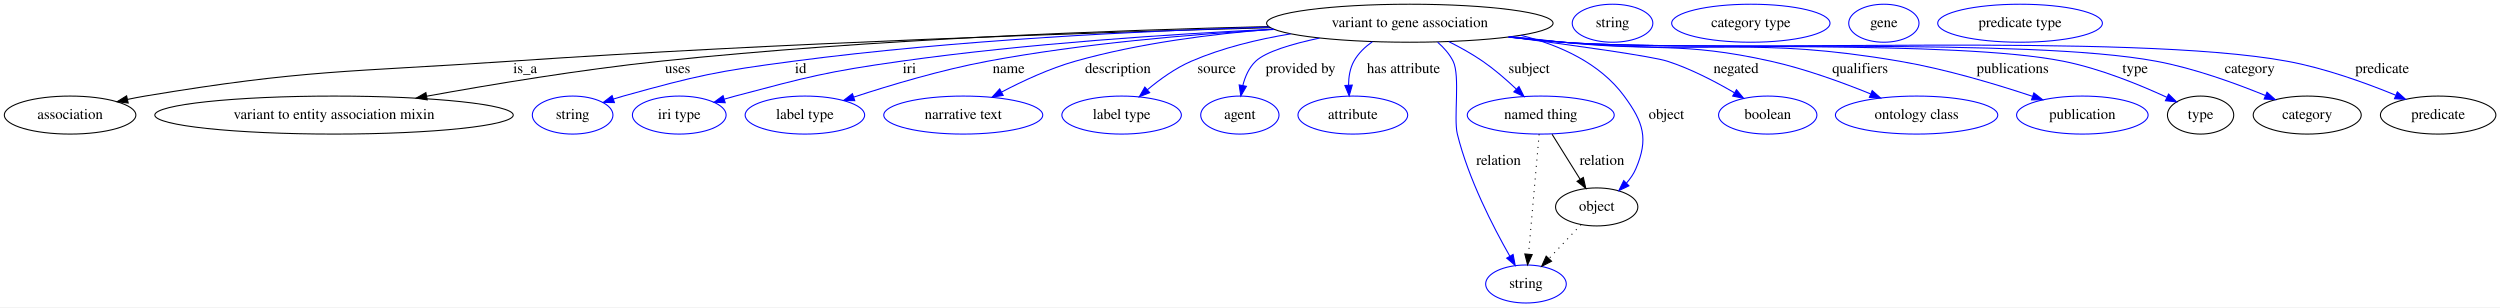
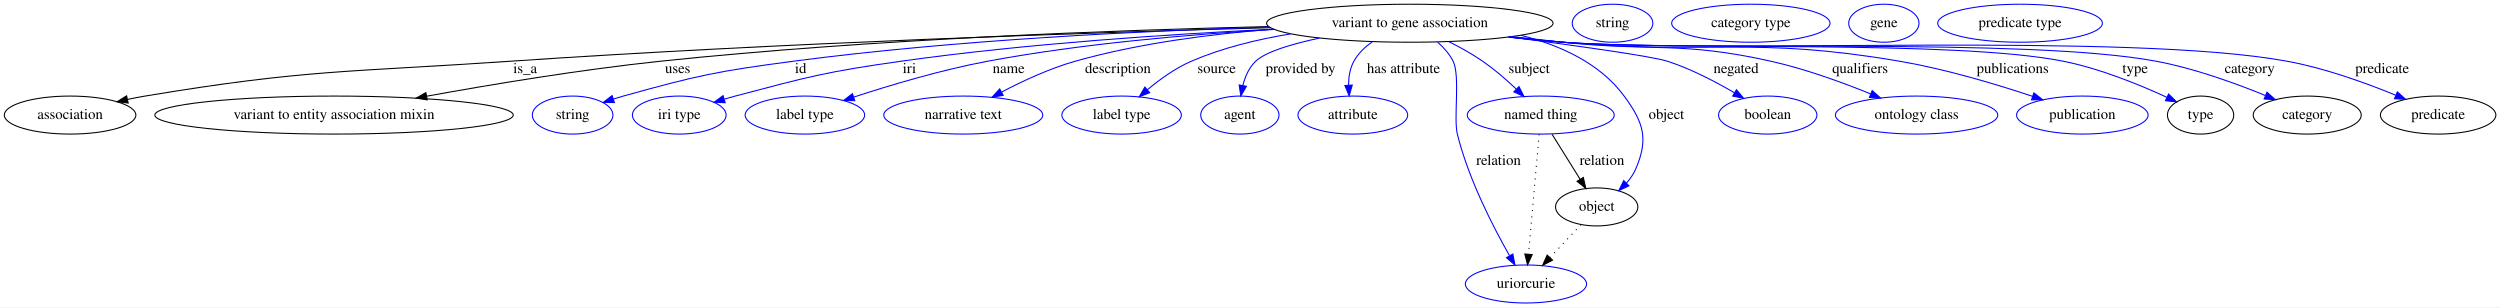
<svg xmlns="http://www.w3.org/2000/svg" width="2368pt" height="291pt" viewBox="0.00 0.00 2367.99 291.00">
  <g id="graph0" class="graph" transform="scale(1 1) rotate(0) translate(4 287)">
    <polygon fill="white" stroke="transparent" points="-4,4 -4,-287 2363.99,-287 2363.99,4 -4,4" />
    <g id="node1" class="node">
      <ellipse fill="none" stroke="black" cx="1331.39" cy="-265" rx="135.68" ry="18" />
      <text text-anchor="middle" x="1331.39" y="-261.3" font-family="Times,serif" font-size="14.00">variant to gene association</text>
    </g>
    <g id="node2" class="node">
      <ellipse fill="none" stroke="black" cx="62.39" cy="-178" rx="62.29" ry="18" />
      <text text-anchor="middle" x="62.39" y="-174.3" font-family="Times,serif" font-size="14.00">association</text>
    </g>
    <g id="edge1" class="edge">
      <path fill="none" stroke="black" d="M1199.18,-260.78C1031.58,-256.19 733.81,-246.35 479.39,-229 325.28,-218.49 285.77,-221.38 133.39,-196 128,-195.1 122.41,-194.02 116.84,-192.85" />
      <polygon fill="black" stroke="black" points="117.41,-189.39 106.89,-190.66 115.91,-196.23 117.41,-189.39" />
      <text text-anchor="middle" x="493.39" y="-217.8" font-family="Times,serif" font-size="14.00">is_a</text>
    </g>
    <g id="node3" class="node">
      <ellipse fill="none" stroke="black" cx="312.39" cy="-178" rx="169.77" ry="18" />
      <text text-anchor="middle" x="312.39" y="-174.3" font-family="Times,serif" font-size="14.00">variant to entity association mixin</text>
    </g>
    <g id="edge2" class="edge">
      <path fill="none" stroke="black" d="M1197.58,-261.83C1054.59,-258.48 821.45,-250.05 621.39,-229 546.39,-221.11 461.9,-207.08 400.25,-195.89" />
      <polygon fill="black" stroke="black" points="400.64,-192.4 390.18,-194.05 399.38,-199.29 400.64,-192.4" />
      <text text-anchor="middle" x="637.89" y="-217.8" font-family="Times,serif" font-size="14.00">uses</text>
    </g>
    <g id="node4" class="node">
      <ellipse fill="none" stroke="blue" cx="538.39" cy="-178" rx="38.19" ry="18" />
      <text text-anchor="middle" x="538.39" y="-174.3" font-family="Times,serif" font-size="14.00">string</text>
    </g>
    <g id="edge3" class="edge">
      <path fill="none" stroke="blue" d="M1198.09,-261.4C1079.39,-257.81 901.21,-249.27 747.39,-229 674.98,-219.46 656.77,-215.57 586.39,-196 583.29,-195.14 580.09,-194.17 576.89,-193.15" />
      <polygon fill="blue" stroke="blue" points="577.97,-189.83 567.38,-189.99 575.76,-196.47 577.97,-189.83" />
      <text text-anchor="middle" x="754.39" y="-217.8" font-family="Times,serif" font-size="14.00">id</text>
    </g>
    <g id="node5" class="node">
      <ellipse fill="none" stroke="blue" cx="639.39" cy="-178" rx="44.39" ry="18" />
      <text text-anchor="middle" x="639.39" y="-174.3" font-family="Times,serif" font-size="14.00">iri type</text>
    </g>
    <g id="edge4" class="edge">
      <path fill="none" stroke="blue" d="M1202.26,-259.35C1104.91,-254.7 968.31,-245.74 849.39,-229 778.79,-219.06 761.32,-214.25 692.39,-196 689.02,-195.11 685.55,-194.13 682.07,-193.11" />
      <polygon fill="blue" stroke="blue" points="682.9,-189.7 672.32,-190.14 680.87,-196.4 682.9,-189.7" />
      <text text-anchor="middle" x="857.39" y="-217.8" font-family="Times,serif" font-size="14.00">iri</text>
    </g>
    <g id="node6" class="node">
      <ellipse fill="none" stroke="blue" cx="758.39" cy="-178" rx="56.59" ry="18" />
      <text text-anchor="middle" x="758.39" y="-174.3" font-family="Times,serif" font-size="14.00">label type</text>
    </g>
    <g id="edge5" class="edge">
      <path fill="none" stroke="blue" d="M1202.64,-259.09C1123.81,-254.51 1021.17,-245.74 931.39,-229 887.76,-220.86 839.31,-206.37 804.81,-195.08" />
      <polygon fill="blue" stroke="blue" points="805.61,-191.66 795.02,-191.84 803.41,-198.3 805.61,-191.66" />
      <text text-anchor="middle" x="951.39" y="-217.8" font-family="Times,serif" font-size="14.00">name</text>
    </g>
    <g id="node7" class="node">
      <ellipse fill="none" stroke="blue" cx="908.39" cy="-178" rx="75.29" ry="18" />
      <text text-anchor="middle" x="908.39" y="-174.3" font-family="Times,serif" font-size="14.00">narrative text</text>
    </g>
    <g id="edge6" class="edge">
      <path fill="none" stroke="blue" d="M1201.91,-259.39C1143.73,-254.86 1074.74,-246.05 1014.39,-229 990.22,-222.17 964.71,-210.3 944.78,-199.84" />
      <polygon fill="blue" stroke="blue" points="946.22,-196.64 935.75,-195 942.91,-202.81 946.22,-196.64" />
      <text text-anchor="middle" x="1054.89" y="-217.8" font-family="Times,serif" font-size="14.00">description</text>
    </g>
    <g id="node8" class="node">
      <ellipse fill="none" stroke="blue" cx="1058.39" cy="-178" rx="56.59" ry="18" />
      <text text-anchor="middle" x="1058.39" y="-174.3" font-family="Times,serif" font-size="14.00">label type</text>
    </g>
    <g id="edge7" class="edge">
      <path fill="none" stroke="blue" d="M1218.46,-254.91C1187.11,-249.74 1153.67,-241.65 1124.39,-229 1109.28,-222.47 1094.47,-211.77 1082.73,-201.94" />
      <polygon fill="blue" stroke="blue" points="1084.97,-199.25 1075.12,-195.34 1080.38,-204.53 1084.97,-199.25" />
      <text text-anchor="middle" x="1148.39" y="-217.8" font-family="Times,serif" font-size="14.00">source</text>
    </g>
    <g id="node9" class="node">
      <ellipse fill="none" stroke="blue" cx="1170.39" cy="-178" rx="37.09" ry="18" />
      <text text-anchor="middle" x="1170.39" y="-174.3" font-family="Times,serif" font-size="14.00">agent</text>
    </g>
    <g id="edge8" class="edge">
      <path fill="none" stroke="blue" d="M1245.77,-250.91C1219.46,-245.33 1194.91,-238 1185.39,-229 1179.03,-222.98 1175.33,-214.38 1173.19,-206" />
      <polygon fill="blue" stroke="blue" points="1176.61,-205.24 1171.29,-196.08 1169.74,-206.56 1176.61,-205.24" />
      <text text-anchor="middle" x="1227.89" y="-217.8" font-family="Times,serif" font-size="14.00">provided by</text>
    </g>
    <g id="node10" class="node">
      <ellipse fill="none" stroke="blue" cx="1277.39" cy="-178" rx="51.99" ry="18" />
      <text text-anchor="middle" x="1277.39" y="-174.3" font-family="Times,serif" font-size="14.00">attribute</text>
    </g>
    <g id="edge9" class="edge">
      <path fill="none" stroke="blue" d="M1295.9,-247.5C1288.92,-242.57 1282.49,-236.44 1278.39,-229 1274.65,-222.2 1273.4,-214.06 1273.35,-206.33" />
      <polygon fill="blue" stroke="blue" points="1276.86,-206.41 1273.92,-196.23 1269.87,-206.02 1276.86,-206.41" />
      <text text-anchor="middle" x="1325.39" y="-217.8" font-family="Times,serif" font-size="14.00">has attribute</text>
    </g>
    <g id="node11" class="node">
      <ellipse fill="none" stroke="blue" cx="1455.39" cy="-178" rx="69.59" ry="18" />
      <text text-anchor="middle" x="1455.39" y="-174.3" font-family="Times,serif" font-size="14.00">named thing</text>
    </g>
    <g id="edge10" class="edge">
      <path fill="none" stroke="blue" d="M1368.25,-247.59C1378.96,-242.23 1390.44,-235.86 1400.39,-229 1411.52,-221.33 1422.74,-211.57 1432.12,-202.72" />
      <polygon fill="blue" stroke="blue" points="1434.77,-205.02 1439.53,-195.56 1429.9,-199.99 1434.77,-205.02" />
      <text text-anchor="middle" x="1444.39" y="-217.8" font-family="Times,serif" font-size="14.00">subject</text>
    </g>
    <g id="node12" class="node">
-       <ellipse fill="none" stroke="blue" cx="1441.39" cy="-18" rx="38.19" ry="18" />
-       <text text-anchor="middle" x="1441.39" y="-14.3" font-family="Times,serif" font-size="14.00">string</text>
+       <ellipse fill="none" stroke="blue" cx="1441.39" cy="-18" rx="57.39" ry="18" />
+       <text text-anchor="middle" x="1441.39" y="-14.3" font-family="Times,serif" font-size="14.00">uriorcurie</text>
    </g>
    <g id="edge11" class="edge">
-       <path fill="none" stroke="blue" d="M1357.74,-247C1363.55,-241.93 1368.98,-235.87 1372.39,-229 1379.23,-215.24 1372.71,-174.91 1376.39,-160 1386.92,-117.4 1410.35,-71.96 1426.01,-44.52" />
-       <polygon fill="blue" stroke="blue" points="1429.19,-46 1431.19,-35.6 1423.14,-42.48 1429.19,-46" />
+       <path fill="none" stroke="blue" d="M1357.74,-247C1363.55,-241.93 1368.98,-235.87 1372.39,-229 1379.23,-215.24 1372.71,-174.91 1376.39,-160 1386.86,-117.63 1410.09,-72.45 1425.75,-44.97" />
+       <polygon fill="blue" stroke="blue" points="1428.95,-46.43 1430.94,-36.02 1422.9,-42.91 1428.95,-46.43" />
      <text text-anchor="middle" x="1415.39" y="-130.8" font-family="Times,serif" font-size="14.00">relation</text>
    </g>
    <g id="node13" class="node">
      <ellipse fill="none" stroke="blue" cx="1670.39" cy="-178" rx="46.59" ry="18" />
      <text text-anchor="middle" x="1670.39" y="-174.3" font-family="Times,serif" font-size="14.00">boolean</text>
    </g>
    <g id="edge12" class="edge">
      <path fill="none" stroke="blue" d="M1425.85,-252.02C1488.22,-243.83 1561.02,-233.66 1575.39,-229 1597.59,-221.81 1620.79,-209.69 1638.71,-199.19" />
      <polygon fill="blue" stroke="blue" points="1640.79,-202.02 1647.57,-193.88 1637.19,-196.02 1640.79,-202.02" />
      <text text-anchor="middle" x="1640.39" y="-217.8" font-family="Times,serif" font-size="14.00">negated</text>
    </g>
    <g id="node14" class="node">
      <ellipse fill="none" stroke="blue" cx="1811.39" cy="-178" rx="76.89" ry="18" />
      <text text-anchor="middle" x="1811.39" y="-174.3" font-family="Times,serif" font-size="14.00">ontology class</text>
    </g>
    <g id="edge13" class="edge">
      <path fill="none" stroke="blue" d="M1428.07,-252.32C1444.2,-250.47 1460.76,-248.63 1476.39,-247 1563.84,-237.88 1587.58,-248.13 1673.39,-229 1705.85,-221.76 1741.07,-208.92 1767.8,-198.06" />
      <polygon fill="blue" stroke="blue" points="1769.34,-201.21 1777.25,-194.16 1766.67,-194.74 1769.34,-201.21" />
      <text text-anchor="middle" x="1757.89" y="-217.8" font-family="Times,serif" font-size="14.00">qualifiers</text>
    </g>
    <g id="node15" class="node">
      <ellipse fill="none" stroke="blue" cx="1968.39" cy="-178" rx="62.29" ry="18" />
      <text text-anchor="middle" x="1968.39" y="-174.3" font-family="Times,serif" font-size="14.00">publication</text>
    </g>
    <g id="edge14" class="edge">
      <path fill="none" stroke="blue" d="M1426.08,-252.07C1442.82,-250.19 1460.11,-248.41 1476.39,-247 1617.87,-234.73 1655.41,-252.86 1795.39,-229 1838.73,-221.61 1886.66,-207.25 1921.06,-195.81" />
      <polygon fill="blue" stroke="blue" points="1922.47,-199.03 1930.83,-192.52 1920.23,-192.4 1922.47,-199.03" />
      <text text-anchor="middle" x="1902.39" y="-217.8" font-family="Times,serif" font-size="14.00">publications</text>
    </g>
    <g id="node16" class="node">
      <ellipse fill="none" stroke="black" cx="2080.39" cy="-178" rx="31.4" ry="18" />
      <text text-anchor="middle" x="2080.39" y="-174.3" font-family="Times,serif" font-size="14.00">type</text>
    </g>
    <g id="edge15" class="edge">
      <path fill="none" stroke="blue" d="M1425.28,-251.9C1442.27,-250.02 1459.84,-248.28 1476.39,-247 1581.49,-238.86 1847.01,-249.58 1950.39,-229 1985.09,-222.09 2022.59,-206.75 2048.36,-194.87" />
      <polygon fill="blue" stroke="blue" points="2050.07,-197.93 2057.63,-190.51 2047.09,-191.6 2050.07,-197.93" />
      <text text-anchor="middle" x="2018.39" y="-217.8" font-family="Times,serif" font-size="14.00">type</text>
    </g>
    <g id="node18" class="node">
      <ellipse fill="none" stroke="black" cx="2181.39" cy="-178" rx="51.19" ry="18" />
      <text text-anchor="middle" x="2181.39" y="-174.3" font-family="Times,serif" font-size="14.00">category</text>
    </g>
    <g id="edge16" class="edge">
      <path fill="none" stroke="blue" d="M1424.88,-251.86C1441.99,-249.97 1459.71,-248.24 1476.39,-247 1601,-237.72 1915.56,-251.89 2038.39,-229 2074.36,-222.3 2113.46,-208.12 2141.67,-196.56" />
      <polygon fill="blue" stroke="blue" points="2143.29,-199.68 2151.17,-192.6 2140.59,-193.22 2143.29,-199.68" />
      <text text-anchor="middle" x="2126.89" y="-217.8" font-family="Times,serif" font-size="14.00">category</text>
    </g>
    <g id="node20" class="node">
      <ellipse fill="none" stroke="black" cx="1508.39" cy="-91" rx="38.99" ry="18" />
      <text text-anchor="middle" x="1508.39" y="-87.3" font-family="Times,serif" font-size="14.00">object</text>
    </g>
    <g id="edge17" class="edge">
      <path fill="none" stroke="blue" d="M1436.61,-253.54C1473.5,-244.27 1511.43,-227.21 1534.39,-196 1552.8,-170.99 1557.68,-155.52 1545.39,-127 1543.31,-122.15 1540.18,-117.66 1536.61,-113.62" />
      <polygon fill="blue" stroke="blue" points="1538.93,-110.99 1529.36,-106.44 1534.01,-115.97 1538.93,-110.99" />
      <text text-anchor="middle" x="1574.39" y="-174.3" font-family="Times,serif" font-size="14.00">object</text>
    </g>
    <g id="node22" class="node">
      <ellipse fill="none" stroke="black" cx="2305.39" cy="-178" rx="54.69" ry="18" />
      <text text-anchor="middle" x="2305.39" y="-174.3" font-family="Times,serif" font-size="14.00">predicate</text>
    </g>
    <g id="edge18" class="edge">
      <path fill="none" stroke="blue" d="M1424.49,-251.82C1441.72,-249.93 1459.58,-248.2 1476.39,-247 1628.5,-236.11 2012.4,-256.5 2162.39,-229 2198.15,-222.45 2236.97,-208.4 2265.14,-196.85" />
      <polygon fill="blue" stroke="blue" points="2266.75,-199.97 2274.63,-192.89 2264.05,-193.51 2266.75,-199.97" />
      <text text-anchor="middle" x="2252.39" y="-217.8" font-family="Times,serif" font-size="14.00">predicate</text>
    </g>
    <g id="edge20" class="edge">
      <path fill="none" stroke="black" stroke-dasharray="1,5" d="M1453.87,-159.79C1451.45,-132.48 1446.71,-78.99 1443.82,-46.38" />
      <polygon fill="black" stroke="black" points="1447.29,-45.84 1442.92,-36.19 1440.31,-46.46 1447.29,-45.84" />
    </g>
    <g id="edge19" class="edge">
      <path fill="none" stroke="black" d="M1466.12,-159.8C1473.76,-147.54 1484.16,-130.87 1492.73,-117.13" />
      <polygon fill="black" stroke="black" points="1495.72,-118.93 1498.05,-108.6 1489.78,-115.23 1495.72,-118.93" />
      <text text-anchor="middle" x="1513.39" y="-130.8" font-family="Times,serif" font-size="14.00">relation</text>
    </g>
    <g id="node17" class="node">
      <ellipse fill="none" stroke="blue" cx="1523.39" cy="-265" rx="38.19" ry="18" />
      <text text-anchor="middle" x="1523.39" y="-261.3" font-family="Times,serif" font-size="14.00">string</text>
    </g>
    <g id="node19" class="node">
      <ellipse fill="none" stroke="blue" cx="1654.39" cy="-265" rx="74.99" ry="18" />
      <text text-anchor="middle" x="1654.39" y="-261.3" font-family="Times,serif" font-size="14.00">category type</text>
    </g>
    <g id="edge21" class="edge">
-       <path fill="none" stroke="black" stroke-dasharray="1,5" d="M1493.52,-74.24C1484.59,-64.77 1473.06,-52.56 1463.12,-42.02" />
-       <polygon fill="black" stroke="black" points="1465.63,-39.58 1456.22,-34.71 1460.54,-44.39 1465.63,-39.58" />
+       <path fill="none" stroke="black" stroke-dasharray="1,5" d="M1493.52,-74.24C1484.92,-65.13 1473.92,-53.47 1464.24,-43.21" />
+       <polygon fill="black" stroke="black" points="1466.56,-40.57 1457.16,-35.7 1461.47,-45.38 1466.56,-40.57" />
    </g>
    <g id="node21" class="node">
      <ellipse fill="none" stroke="blue" cx="1780.39" cy="-265" rx="33.29" ry="18" />
      <text text-anchor="middle" x="1780.39" y="-261.3" font-family="Times,serif" font-size="14.00">gene</text>
    </g>
    <g id="node23" class="node">
      <ellipse fill="none" stroke="blue" cx="1909.39" cy="-265" rx="77.99" ry="18" />
      <text text-anchor="middle" x="1909.39" y="-261.3" font-family="Times,serif" font-size="14.00">predicate type</text>
    </g>
  </g>
</svg>
